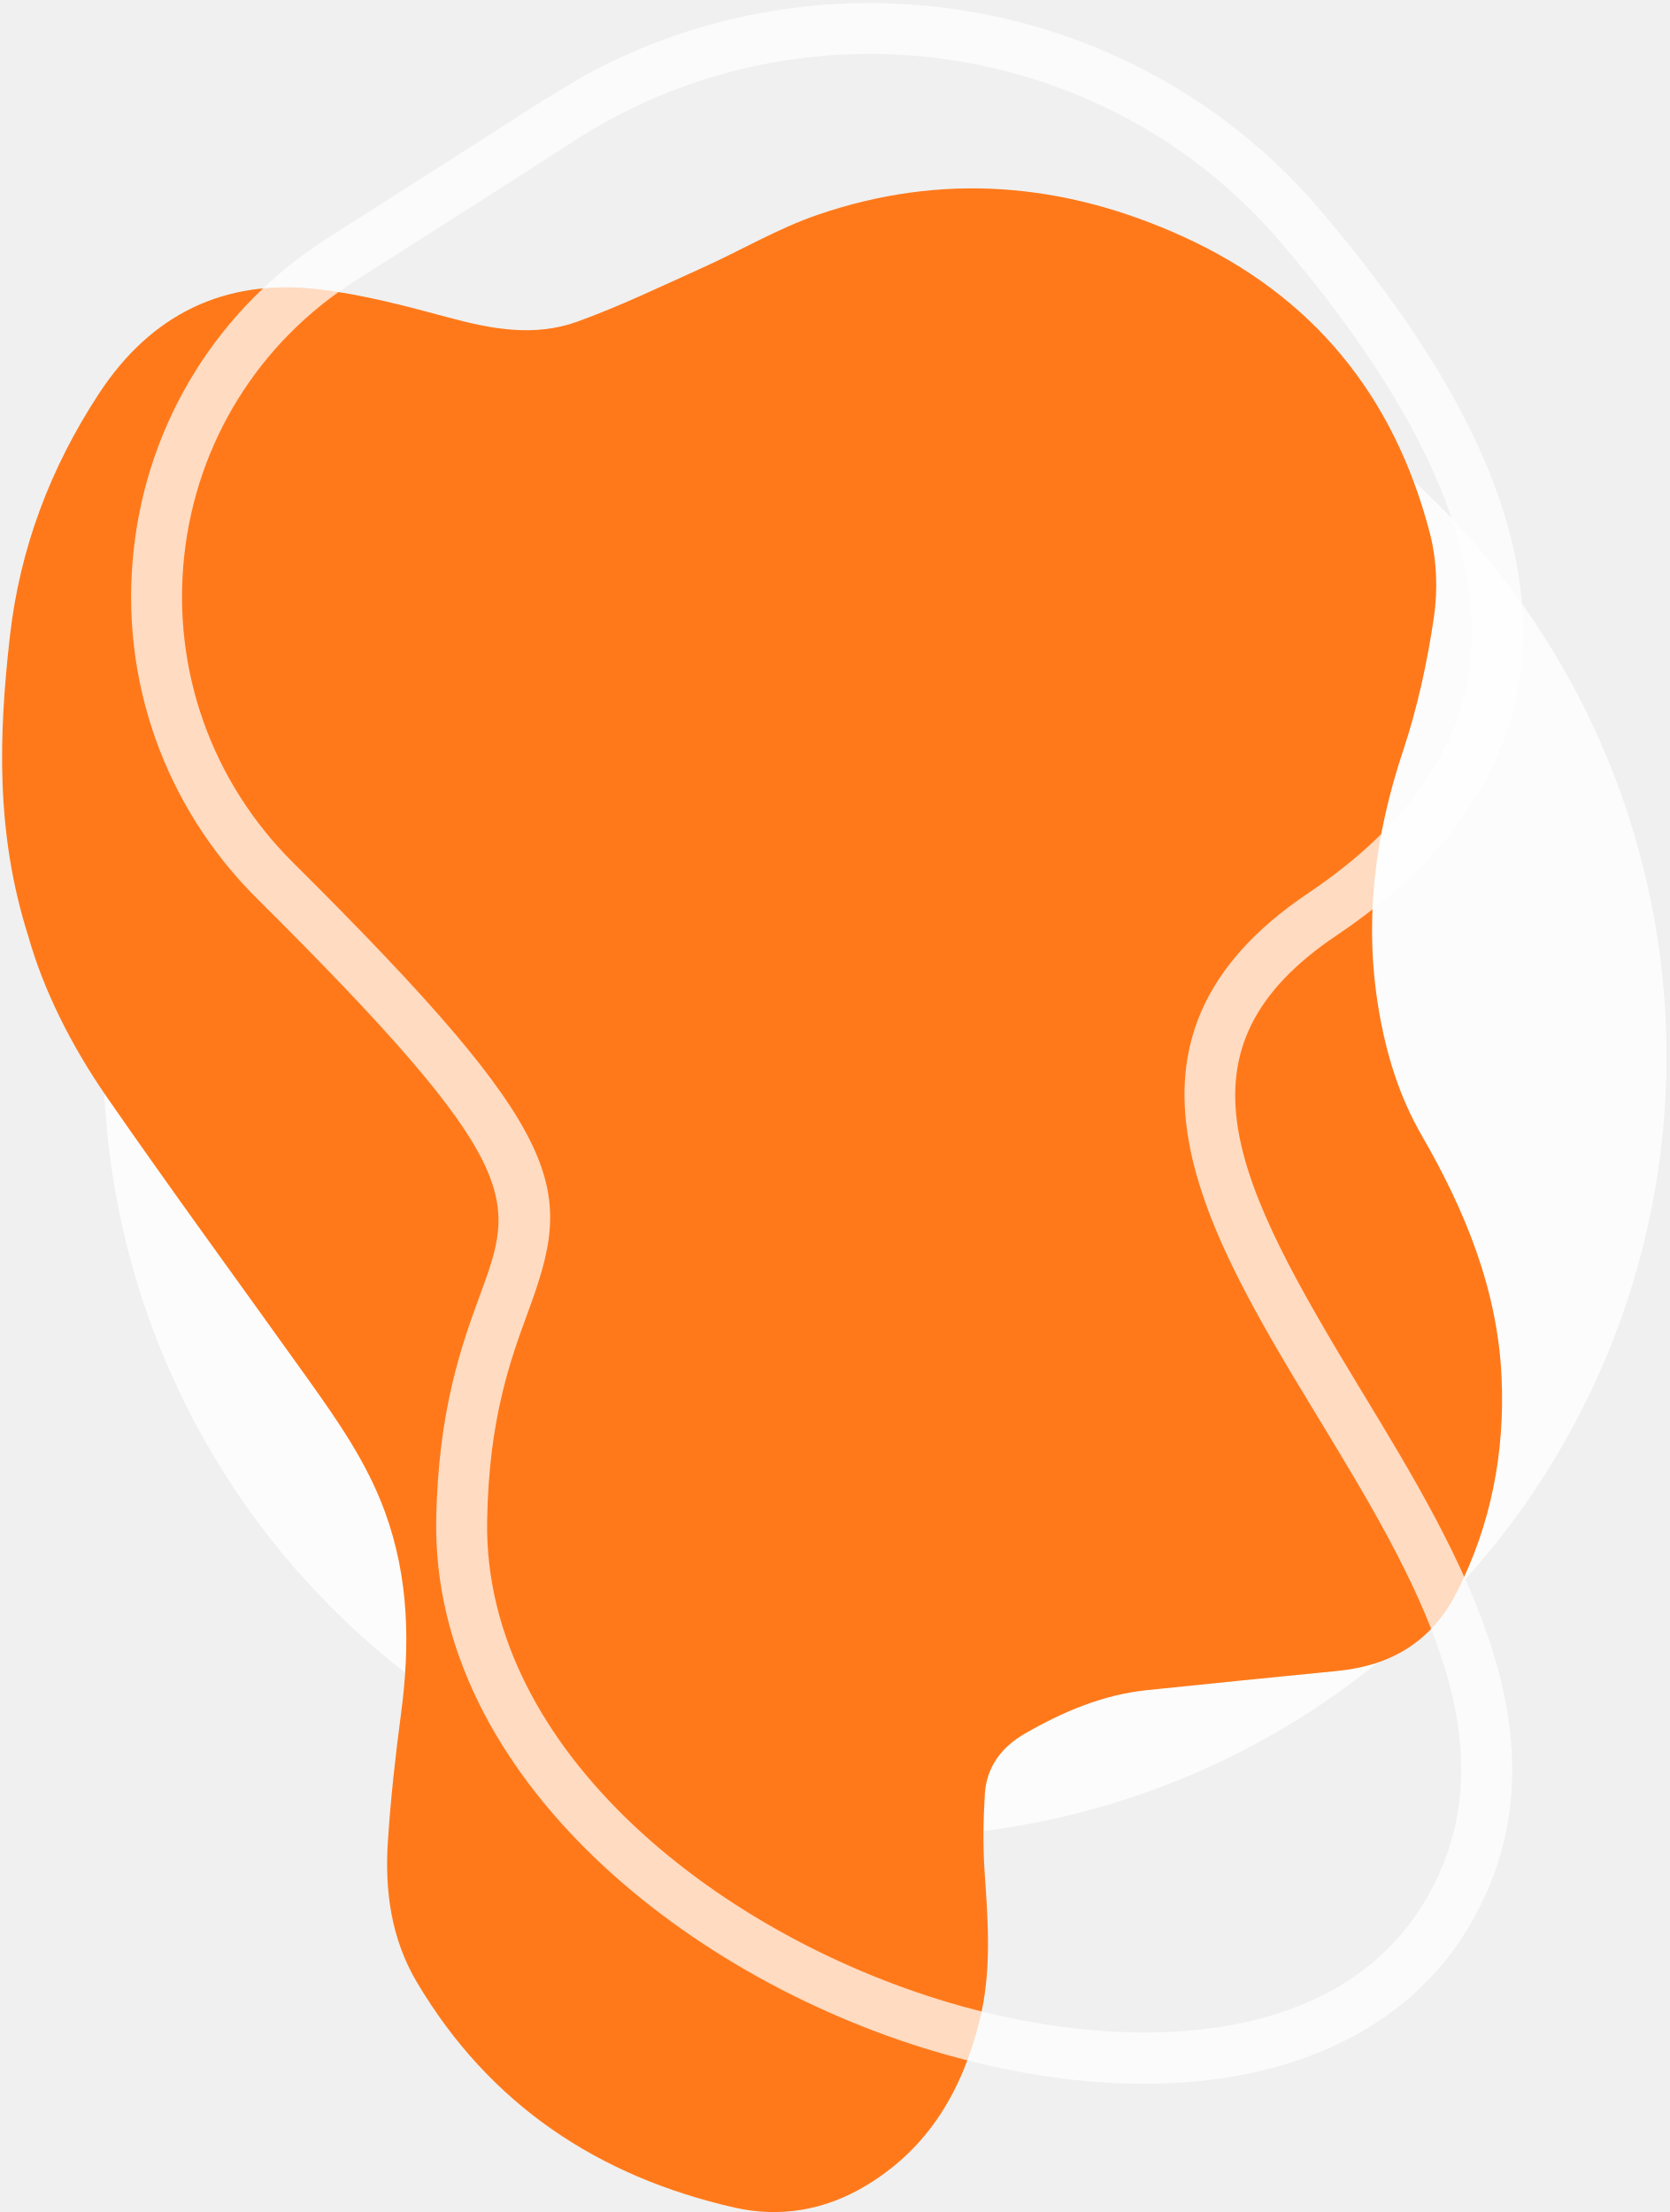
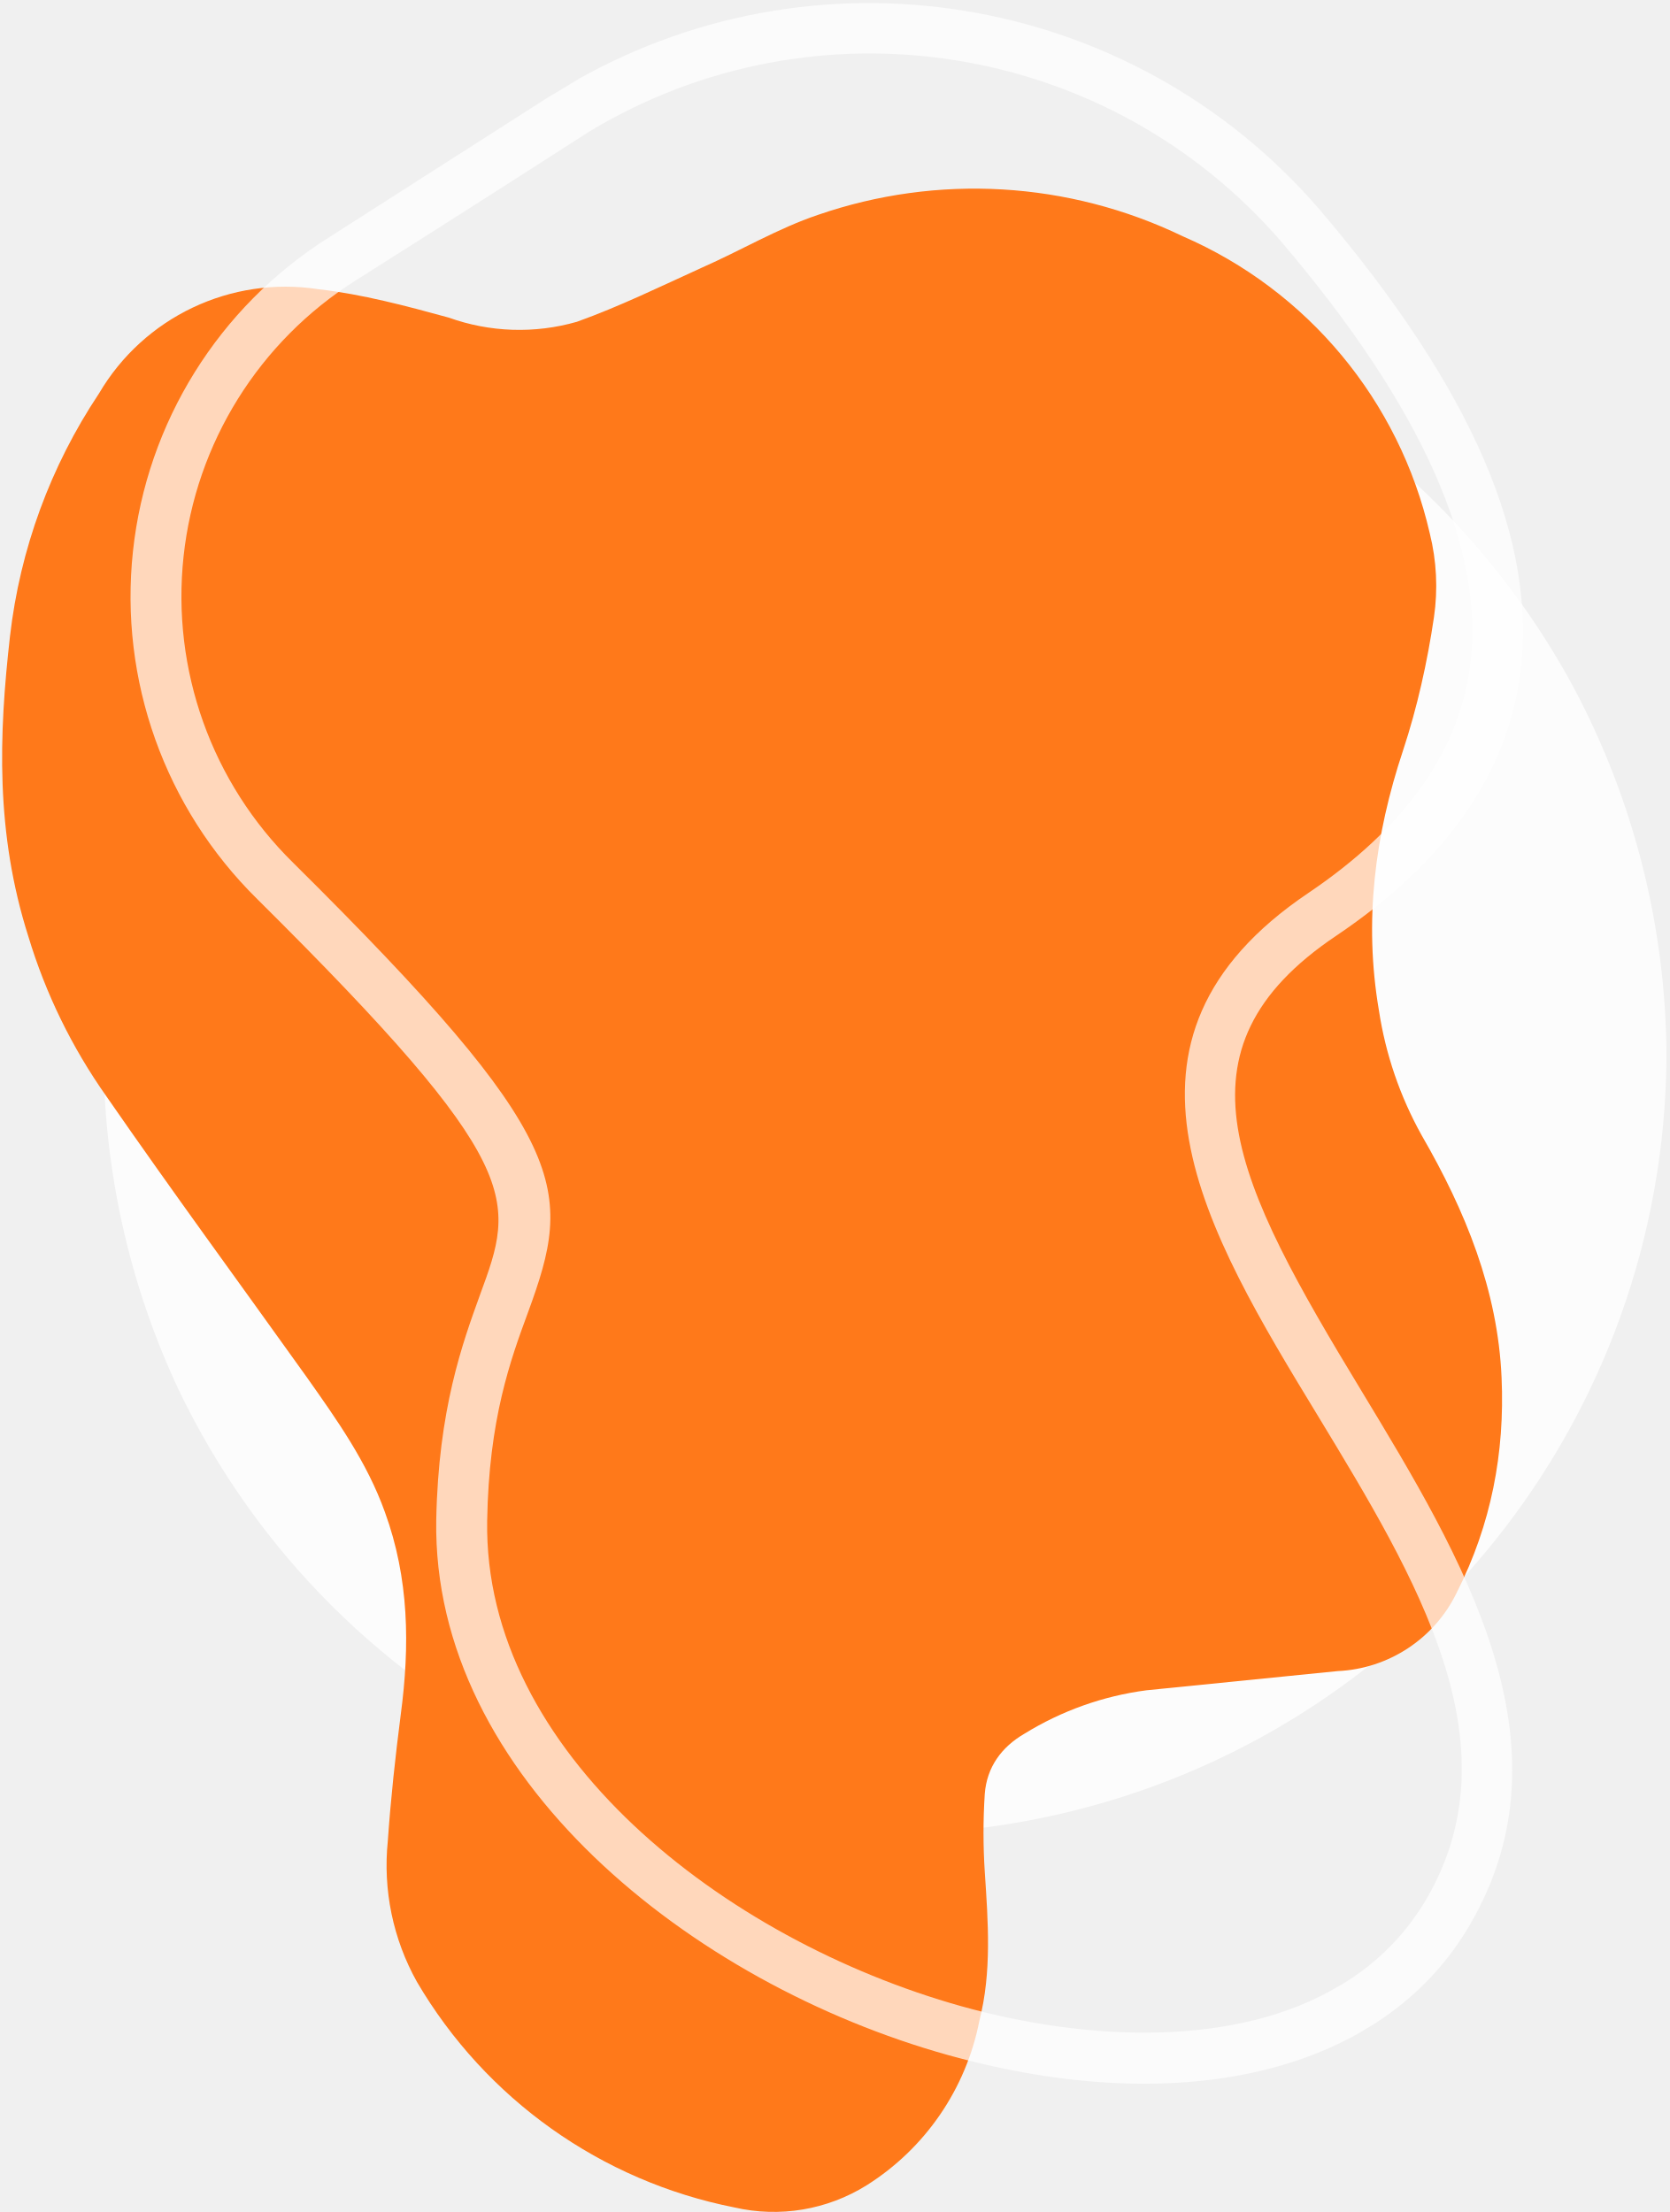
- <svg xmlns="http://www.w3.org/2000/svg" viewBox="193 253 400 530" version="1.2">
+ <svg xmlns="http://www.w3.org/2000/svg" version="1.2" viewBox="193 253 400 530">
  <defs>
-     <filter x="0%" y="0%" width="100%" filterUnits="objectBoundingBox" id="bfa5f04751" height="100%">
-       <feColorMatrix values="0 0 0 0 1 0 0 0 0 1 0 0 0 0 1 0 0 0 1 0" type="matrix" in="SourceGraphic" />
+     <clipPath id="c">
+       <path d="M.8.8h374.4v374.5H.8Zm0 0" />
+     </clipPath>
+     <clipPath id="b">
+       <path d="M0 0h376v376H0z" />
+     </clipPath>
+     <clipPath id="e">
+       <path d="M193 298h360v486H193Zm0 0" />
+     </clipPath>
+     <clipPath id="f">
+       <path d="M302 810 158.6 346.5l335.9-104L637.9 706Zm0 0" />
+     </clipPath>
+     <clipPath id="g">
+       <path d="M302 810 158.6 346.5l335.9-104L637.9 706Zm0 0" />
+     </clipPath>
+     <clipPath id="j">
+       <path d="M84 56h334v500H84Zm0 0" />
+     </clipPath>
+     <clipPath id="k">
+       <path d="M1.4 189.2 313 2l256.2 426.8-311.7 187.1Zm0 0" />
+     </clipPath>
+     <clipPath id="l">
+       <path d="m257.5 615.8 311.7-187.1L313 1.9 1.3 189.1Zm0 0" />
+     </clipPath>
+     <clipPath id="m">
+       <path d="m258.1 615.5 310.1-186.2L312 2.5 2 188.7Zm0 0" />
+     </clipPath>
+     <clipPath id="i">
+       <path d="M0 0h571v620H0z" />
+     </clipPath>
+     <filter id="d" width="100%" height="100%" x="0%" y="0%" filterUnits="objectBoundingBox">
+       <feColorMatrix in="SourceGraphic" values="0 0 0 0 1 0 0 0 0 1 0 0 0 0 1 0 0 0 1 0" />
    </filter>
-     <clipPath id="55d81c717a">
-       <path d="M 0.781 0.781 L 375.227 0.781 L 375.227 375.258 L 0.781 375.258 Z M 0.781 0.781 " />
-     </clipPath>
-     <clipPath id="7d886fe63b">
-       <rect x="0" width="376" y="0" height="376" />
-     </clipPath>
-     <clipPath id="0ace9807d1">
-       <path d="M 193 298 L 553 298 L 553 784 L 193 784 Z M 193 298 " />
-     </clipPath>
-     <clipPath id="762e98f4dd">
-       <path d="M 302.008 809.91 L 158.617 346.582 L 494.477 242.637 L 637.867 705.965 Z M 302.008 809.91 " />
-     </clipPath>
-     <clipPath id="a300f42cc3">
-       <path d="M 302.008 809.91 L 158.617 346.582 L 494.477 242.637 L 637.867 705.965 Z M 302.008 809.91 " />
-     </clipPath>
-     <clipPath id="874f393844">
-       <path d="M 84 56 L 418 56 L 418 556 L 84 556 Z M 84 56 " />
-     </clipPath>
-     <clipPath id="ad964e685d">
-       <path d="M 1.371 189.152 L 313.09 2.023 L 569.281 428.785 L 257.562 615.914 Z M 1.371 189.152 " />
-     </clipPath>
-     <clipPath id="6d587202de">
-       <path d="M 257.512 615.824 L 569.227 428.695 L 313.035 1.934 L 1.32 189.062 Z M 257.512 615.824 " />
-     </clipPath>
-     <clipPath id="bb1e044493">
-       <path d="M 258.125 615.453 L 568.234 429.293 L 312.031 2.516 L 1.926 188.68 Z M 258.125 615.453 " />
-     </clipPath>
-     <clipPath id="9b59318607">
-       <rect x="0" width="571" y="0" height="620" />
-     </clipPath>
  </defs>
-   <g id="e4a7046dbd">
-     <g mask="url(#74844d6166)" transform="matrix(1,0,0,1,217,318)">
-       <g clip-path="url(#7d886fe63b)">
-         <g clip-rule="nonzero" clip-path="url(#55d81c717a)">
-           <path style=" stroke:none;fill-rule:nonzero;fill:#ffffff;fill-opacity:1;" d="M 188 0.781 C 184.938 0.781 181.875 0.855 178.812 1.004 C 175.754 1.156 172.699 1.383 169.648 1.68 C 166.602 1.98 163.559 2.355 160.527 2.805 C 157.5 3.258 154.48 3.781 151.477 4.379 C 148.469 4.977 145.48 5.645 142.508 6.391 C 139.535 7.137 136.586 7.953 133.652 8.84 C 130.723 9.73 127.812 10.691 124.926 11.723 C 122.043 12.758 119.184 13.859 116.355 15.031 C 113.523 16.203 110.723 17.445 107.953 18.754 C 105.184 20.066 102.449 21.441 99.746 22.887 C 97.043 24.332 94.379 25.84 91.75 27.418 C 89.121 28.992 86.535 30.629 83.984 32.332 C 81.438 34.035 78.934 35.797 76.473 37.625 C 74.012 39.449 71.598 41.332 69.23 43.277 C 66.859 45.223 64.539 47.223 62.27 49.277 C 60 51.336 57.781 53.449 55.617 55.617 C 53.449 57.781 51.336 60 49.277 62.27 C 47.223 64.543 45.223 66.859 43.277 69.23 C 41.332 71.598 39.449 74.012 37.625 76.473 C 35.797 78.934 34.035 81.438 32.332 83.984 C 30.629 86.535 28.992 89.121 27.414 91.75 C 25.84 94.379 24.332 97.043 22.887 99.746 C 21.441 102.449 20.066 105.184 18.754 107.953 C 17.445 110.723 16.203 113.523 15.031 116.355 C 13.859 119.184 12.758 122.043 11.723 124.926 C 10.691 127.812 9.73 130.723 8.84 133.652 C 7.953 136.586 7.137 139.539 6.391 142.508 C 5.645 145.48 4.977 148.469 4.379 151.477 C 3.781 154.48 3.258 157.5 2.805 160.527 C 2.355 163.559 1.98 166.602 1.68 169.648 C 1.383 172.699 1.156 175.754 1.004 178.812 C 0.855 181.875 0.781 184.938 0.781 188 C 0.781 191.062 0.855 194.125 1.004 197.188 C 1.156 200.246 1.383 203.301 1.68 206.352 C 1.98 209.398 2.355 212.441 2.805 215.473 C 3.258 218.5 3.781 221.52 4.379 224.523 C 4.977 227.531 5.645 230.52 6.391 233.492 C 7.137 236.465 7.953 239.414 8.84 242.348 C 9.73 245.277 10.691 248.188 11.723 251.074 C 12.758 253.957 13.859 256.816 15.031 259.645 C 16.203 262.477 17.445 265.277 18.754 268.047 C 20.066 270.816 21.441 273.555 22.887 276.254 C 24.332 278.957 25.84 281.621 27.414 284.25 C 28.992 286.879 30.629 289.465 32.332 292.016 C 34.035 294.562 35.797 297.066 37.625 299.527 C 39.449 301.988 41.332 304.402 43.277 306.77 C 45.223 309.141 47.223 311.461 49.277 313.73 C 51.336 316 53.449 318.219 55.617 320.383 C 57.781 322.551 60 324.664 62.27 326.723 C 64.539 328.777 66.859 330.781 69.23 332.723 C 71.598 334.668 74.012 336.551 76.473 338.375 C 78.934 340.203 81.438 341.965 83.984 343.668 C 86.535 345.371 89.121 347.008 91.75 348.586 C 94.379 350.16 97.043 351.668 99.746 353.113 C 102.449 354.559 105.184 355.934 107.953 357.246 C 110.723 358.555 113.523 359.797 116.355 360.969 C 119.184 362.141 122.043 363.242 124.926 364.277 C 127.812 365.309 130.723 366.27 133.652 367.16 C 136.586 368.047 139.535 368.863 142.508 369.609 C 145.48 370.355 148.469 371.023 151.477 371.621 C 154.48 372.219 157.5 372.746 160.527 373.195 C 163.559 373.645 166.602 374.02 169.648 374.32 C 172.699 374.617 175.754 374.844 178.812 374.996 C 181.875 375.145 184.938 375.219 188 375.219 C 191.062 375.219 194.125 375.145 197.188 374.996 C 200.246 374.844 203.301 374.617 206.352 374.32 C 209.398 374.02 212.441 373.645 215.473 373.195 C 218.5 372.746 221.52 372.219 224.523 371.621 C 227.531 371.023 230.52 370.355 233.492 369.609 C 236.465 368.863 239.414 368.047 242.348 367.16 C 245.277 366.27 248.188 365.309 251.074 364.277 C 253.957 363.242 256.816 362.141 259.645 360.969 C 262.477 359.797 265.277 358.555 268.047 357.246 C 270.816 355.934 273.551 354.559 276.254 353.113 C 278.957 351.668 281.621 350.16 284.25 348.586 C 286.879 347.008 289.465 345.371 292.016 343.668 C 294.562 341.965 297.066 340.203 299.527 338.375 C 301.988 336.551 304.402 334.668 306.77 332.723 C 309.141 330.781 311.457 328.777 313.73 326.723 C 316 324.664 318.219 322.551 320.383 320.383 C 322.551 318.219 324.664 316 326.723 313.73 C 328.777 311.461 330.777 309.141 332.723 306.77 C 334.668 304.402 336.551 301.988 338.375 299.527 C 340.203 297.066 341.965 294.562 343.668 292.016 C 345.371 289.465 347.008 286.879 348.582 284.25 C 350.16 281.621 351.668 278.957 353.113 276.254 C 354.559 273.555 355.934 270.816 357.246 268.047 C 358.555 265.277 359.797 262.477 360.969 259.645 C 362.141 256.816 363.242 253.957 364.277 251.074 C 365.309 248.188 366.27 245.277 367.16 242.348 C 368.047 239.414 368.863 236.465 369.609 233.492 C 370.355 230.52 371.023 227.531 371.621 224.523 C 372.219 221.52 372.742 218.5 373.195 215.473 C 373.645 212.441 374.02 209.398 374.32 206.352 C 374.617 203.301 374.844 200.246 374.996 197.188 C 375.145 194.125 375.219 191.062 375.219 188 C 375.215 184.938 375.137 181.875 374.984 178.816 C 374.828 175.758 374.602 172.703 374.297 169.656 C 373.996 166.609 373.617 163.57 373.164 160.539 C 372.711 157.512 372.184 154.496 371.586 151.492 C 370.984 148.488 370.312 145.5 369.562 142.531 C 368.816 139.559 368 136.609 367.105 133.68 C 366.215 130.746 365.254 127.84 364.219 124.957 C 363.188 122.074 362.082 119.219 360.906 116.391 C 359.734 113.559 358.492 110.762 357.18 107.992 C 355.871 105.227 354.492 102.492 353.047 99.789 C 351.602 97.09 350.09 94.426 348.516 91.801 C 346.938 89.172 345.301 86.586 343.598 84.039 C 341.895 81.492 340.133 78.992 338.305 76.531 C 336.48 74.07 334.598 71.656 332.652 69.289 C 330.711 66.922 328.711 64.605 326.652 62.336 C 324.594 60.066 322.484 57.848 320.316 55.684 C 318.152 53.516 315.934 51.406 313.664 49.348 C 311.395 47.289 309.078 45.289 306.711 43.348 C 304.344 41.402 301.93 39.52 299.469 37.695 C 297.008 35.867 294.508 34.105 291.961 32.402 C 289.414 30.699 286.828 29.062 284.199 27.484 C 281.574 25.91 278.91 24.398 276.211 22.953 C 273.508 21.508 270.773 20.129 268.008 18.82 C 265.238 17.508 262.441 16.266 259.609 15.094 C 256.781 13.918 253.926 12.816 251.043 11.781 C 248.16 10.746 245.254 9.785 242.32 8.895 C 239.391 8 236.441 7.184 233.469 6.438 C 230.5 5.688 227.512 5.016 224.508 4.414 C 221.504 3.816 218.488 3.289 215.461 2.836 C 212.43 2.383 209.391 2.004 206.344 1.703 C 203.297 1.398 200.242 1.172 197.184 1.016 C 194.125 0.863 191.062 0.785 188 0.781 Z M 165.285 281.609 L 138.199 257.52 L 199.98 188 L 138.199 118.48 L 165.285 94.391 L 248.535 188 Z M 165.285 281.609 " />
-         </g>
-       </g>
-       <mask id="74844d6166">
-         <g filter="url(#bfa5f04751)">
-           <rect x="0" width="810" y="0" height="1012.5" style="fill:#000000;fill-opacity:0.82;stroke:none;" />
-         </g>
-       </mask>
-     </g>
-     <g clip-rule="nonzero" clip-path="url(#0ace9807d1)">
-       <g clip-rule="nonzero" clip-path="url(#762e98f4dd)">
-         <g clip-rule="nonzero" clip-path="url(#a300f42cc3)">
-           <path style=" stroke:none;fill-rule:evenodd;fill:#ff791a;fill-opacity:1;" d="M 199.816 477.441 C 191.914 452.648 192.688 429.094 195.375 405.422 C 197.773 384.309 205.098 365.023 216.715 347.297 C 229.18 328.273 246.836 319.66 269.297 322.309 C 279.832 323.547 290.242 326.32 300.523 329.094 C 310.773 331.875 321.066 333.75 331.207 330.098 C 341.453 326.402 351.328 321.637 361.281 317.148 C 370.52 312.988 379.355 307.73 388.883 304.461 C 418.598 294.262 447.797 296.676 476.312 309.648 C 507.551 323.84 527.008 347.918 535.535 380.812 C 537.188 387.188 537.453 394.363 536.488 400.906 C 534.891 411.68 532.574 422.484 529.129 432.805 C 522.324 453.207 519.688 473.82 523.293 495.047 C 525.082 505.598 528.184 515.746 533.609 525.129 C 543.996 543.113 551.777 562.082 552.707 583.102 C 553.5 601.062 550.195 618.316 541.961 634.523 C 535.969 646.32 526.25 652.086 513.414 653.355 C 498.152 654.871 482.887 656.379 467.637 657.973 C 457.074 659.094 447.512 663.18 438.43 668.422 C 432.93 671.605 429.32 676.387 428.918 682.828 C 428.543 689.031 428.43 695.309 428.863 701.508 C 429.695 713.48 430.59 725.418 427.637 737.227 C 423.512 753.727 415.59 767.547 400.516 776.637 C 390.582 782.633 379.809 784.41 368.941 781.938 C 336.262 774.508 310.238 757.238 292.887 727.984 C 286.66 717.488 285.133 705.945 285.922 694.082 C 286.59 683.965 287.699 673.855 289.039 663.805 C 291.246 647.316 291.031 631.207 285.23 615.289 C 280.879 603.324 273.727 593.184 266.477 583.02 C 250.469 560.586 234.156 538.363 218.477 515.691 C 210.031 503.477 203.41 490.172 199.816 477.441 Z M 199.816 477.441 " />
-         </g>
+   <g mask="url(#a)" transform="translate(217 318)">
+     <g clip-path="url(#b)">
+       <g clip-path="url(#c)">
+         <path fill="#fff" d="M188 .8a189.7 189.7 0 0 0-80 18 189.6 189.6 0 0 0-70.4 57.7A185.6 185.6 0 0 0 1 178.8 189.7 189.7 0 0 0 18.8 268a187.4 187.4 0 0 0 356.4-80A189.5 189.5 0 0 0 353 99.8 189 189 0 0 0 276.2 23 187.2 187.2 0 0 0 188 .8Zm-22.7 280.8-27.1-24L200 188l-61.8-69.5 27-24.1 83.3 93.6Zm0 0" />
      </g>
    </g>
-     <g mask="url(#1dd7c02f44)" transform="matrix(1,0,0,1,140,197)">
-       <g clip-path="url(#9b59318607)">
-         <g clip-rule="nonzero" clip-path="url(#874f393844)">
-           <g clip-rule="nonzero" clip-path="url(#ad964e685d)">
-             <g clip-rule="nonzero" clip-path="url(#6d587202de)">
-               <g clip-rule="nonzero" clip-path="url(#bb1e044493)">
-                 <path style=" stroke:none;fill-rule:nonzero;fill:#ffffff;fill-opacity:1;" d="M 374.086 531.742 C 349.25 546.652 313.43 545.055 283.344 536.684 C 226.199 520.77 168.82 475.73 169.691 420.434 C 170.09 395.984 175.285 381.805 179.461 370.426 C 190.277 340.926 190.41 329.453 123.211 262.688 C 103.672 243.281 94.172 216.473 97.137 189.168 C 100.082 161.949 115.039 137.93 138.141 123.246 C 161.406 108.465 178.195 97.738 190.617 89.703 C 191.805 88.938 193.023 88.188 194.234 87.457 C 248.402 54.941 318.902 66.043 359.867 114.137 C 393.691 153.812 408.887 188.168 405.035 216.191 C 402.238 236.523 389.23 254.629 366.375 270 C 313.906 305.258 341.746 351.137 368.664 395.516 C 392.07 434.07 416.266 473.949 394.586 511.082 C 389.375 520.027 382.324 526.797 374.086 531.742 Z M 187.957 77 C 186.625 77.801 185.312 78.609 184.008 79.465 C 171.605 87.469 154.836 98.199 131.598 112.965 C 105.336 129.637 88.359 156.926 85.012 187.852 C 81.641 218.867 92.43 249.309 114.605 271.34 C 179.254 335.559 176.418 343.301 168.008 366.223 C 163.754 377.836 157.926 393.707 157.492 420.234 C 156.523 481.723 218.418 531.258 280.074 548.43 C 336.793 564.227 384.703 552.266 405.125 517.223 C 430.457 473.824 403.164 428.855 379.09 389.184 C 348.891 339.402 332.438 307.488 373.176 280.125 C 399.039 262.73 413.832 241.77 417.117 217.863 C 421.516 185.789 405.832 149.266 369.16 106.227 C 324.336 53.594 247.191 41.441 187.957 77 " />
-               </g>
+     <mask id="a">
+       <g filter="url(#d)">
+         <path fill-opacity=".8" d="M0 0h810v1012.5H0z" />
+       </g>
+     </mask>
+   </g>
+   <g clip-path="url(#e)">
+     <g clip-path="url(#f)">
+       <g clip-path="url(#g)">
+         <path fill="#ff791a" fill-rule="evenodd" d="M199.8 477.4c-7.9-24.8-7.1-48.3-4.4-72a132 132 0 0 1 21.3-58.1 51.8 51.8 0 0 1 52.6-25c10.5 1.2 21 4 31.2 6.8a50 50 0 0 0 30.7 1c10.3-3.7 20.1-8.5 30-13 9.3-4.1 18.2-9.4 27.7-12.6a114.8 114.8 0 0 1 87.4 5.1 102.6 102.6 0 0 1 59.2 71.2 52 52 0 0 1 1 20.1c-1.6 10.8-4 21.6-7.4 31.9-6.8 20.4-9.4 41-5.8 62.2a89 89 0 0 0 10.3 30.1c10.4 18 18.2 37 19.1 58 .8 18-2.5 35.2-10.7 51.4a33.4 33.4 0 0 1-28.6 18.9l-45.8 4.6a74 74 0 0 0-29.2 10.4c-5.5 3.2-9 8-9.5 14.4a144 144 0 0 0 0 18.7c.8 12 1.7 24-1.3 35.7a60.2 60.2 0 0 1-27 39.4 42 42 0 0 1-31.7 5.3 113.7 113.7 0 0 1-76-54 57.2 57.2 0 0 1-7-33.8c.7-10.1 1.8-20.2 3.1-30.3 2.2-16.5 2-32.6-3.8-48.5-4.3-12-11.5-22.1-18.7-32.3-16-22.4-32.3-44.6-48-67.3a133 133 0 0 1-18.7-38.3Zm0 0" />
+       </g>
+     </g>
+   </g>
+   <g mask="url(#h)" transform="translate(140 197)">
+     <g clip-path="url(#i)">
+       <g clip-path="url(#j)">
+         <g clip-path="url(#k)">
+           <g clip-path="url(#l)">
+             <g clip-path="url(#m)">
+               <path fill="#fff" d="M374 531.7c-24.8 15-60.6 13.4-90.7 5-57.1-16-114.5-61-113.6-116.3.4-24.4 5.6-38.6 9.8-50 10.8-29.5 11-41-56.3-107.7a89.5 89.5 0 0 1 15-139.5 8089 8089 0 0 0 56-35.7A130.2 130.2 0 0 1 360 114c33.8 39.7 49 74 45.1 102-2.8 20.4-15.8 38.5-38.6 53.9-52.5 35.3-24.7 81.1 2.3 125.5 23.4 38.6 47.6 78.4 25.9 115.6a57.8 57.8 0 0 1-20.5 20.6ZM188 77l-4 2.5-52.4 33.5a101.7 101.7 0 0 0-17 158.4c64.7 64.2 61.8 71.9 53.4 94.8-4.2 11.6-10 27.5-10.5 54-1 61.5 61 111 122.6 128.2 56.7 15.8 104.6 3.9 125-31.2 25.4-43.4-2-88.3-26-128-30.2-49.8-46.7-81.7-6-109 26-17.5 40.7-38.4 44-62.3 4.4-32.1-11.3-68.6-48-111.7A142.4 142.4 0 0 0 188 77" />
            </g>
          </g>
        </g>
      </g>
-       <mask id="1dd7c02f44">
-         <g filter="url(#bfa5f04751)">
-           <rect x="0" width="810" y="0" height="1012.5" style="fill:#000000;fill-opacity:0.73;stroke:none;" />
-         </g>
-       </mask>
    </g>
+     <mask id="h">
+       <g filter="url(#d)">
+         <path fill-opacity=".7" d="M0 0h810v1012.5H0z" />
+       </g>
+     </mask>
  </g>
</svg>
